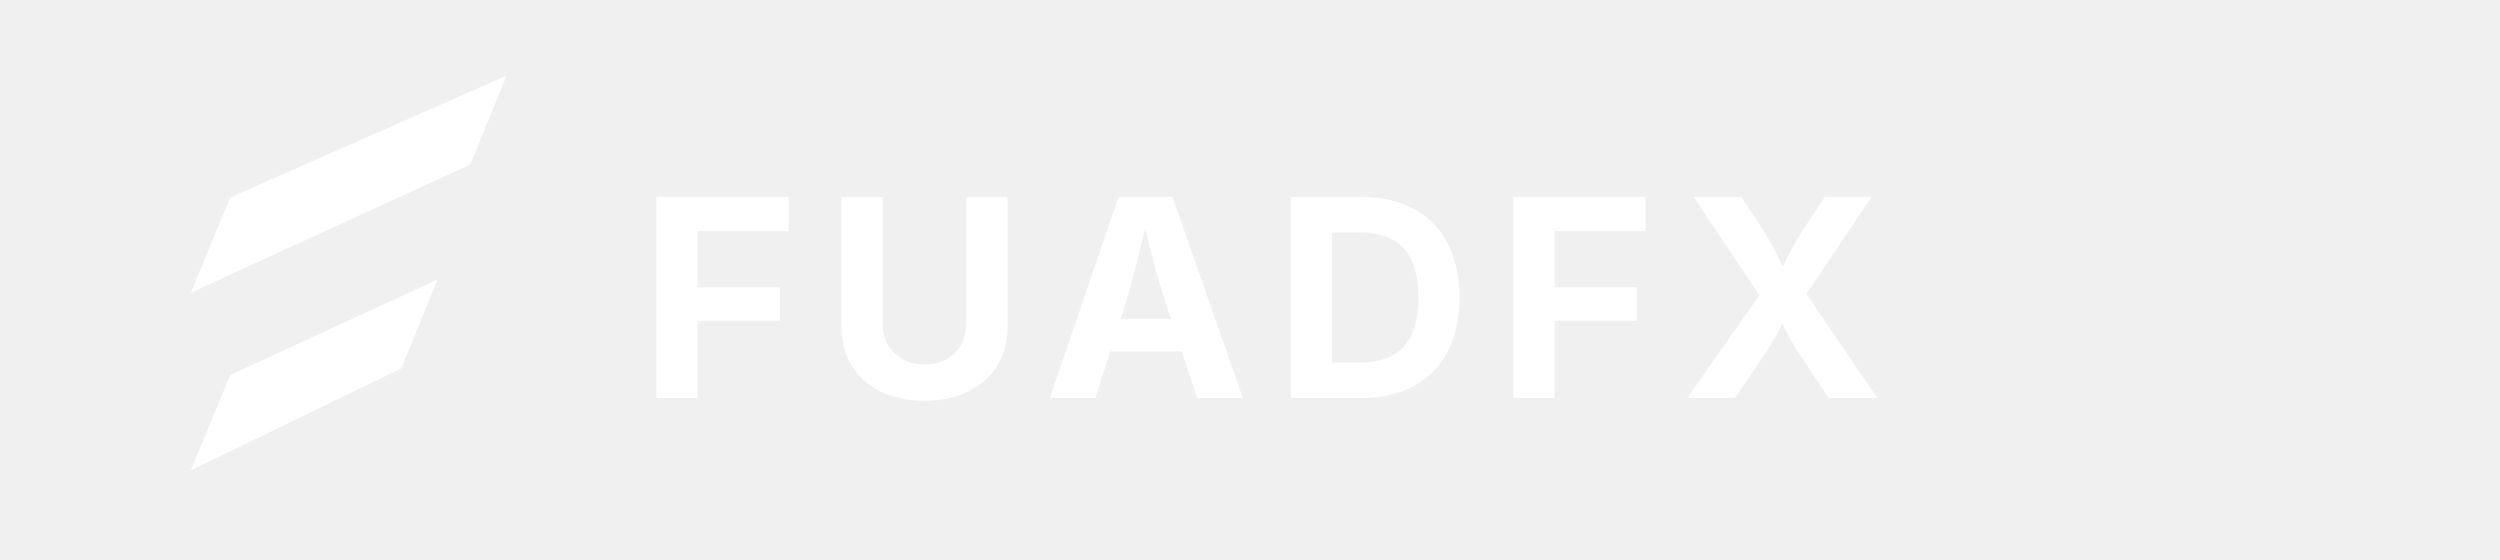
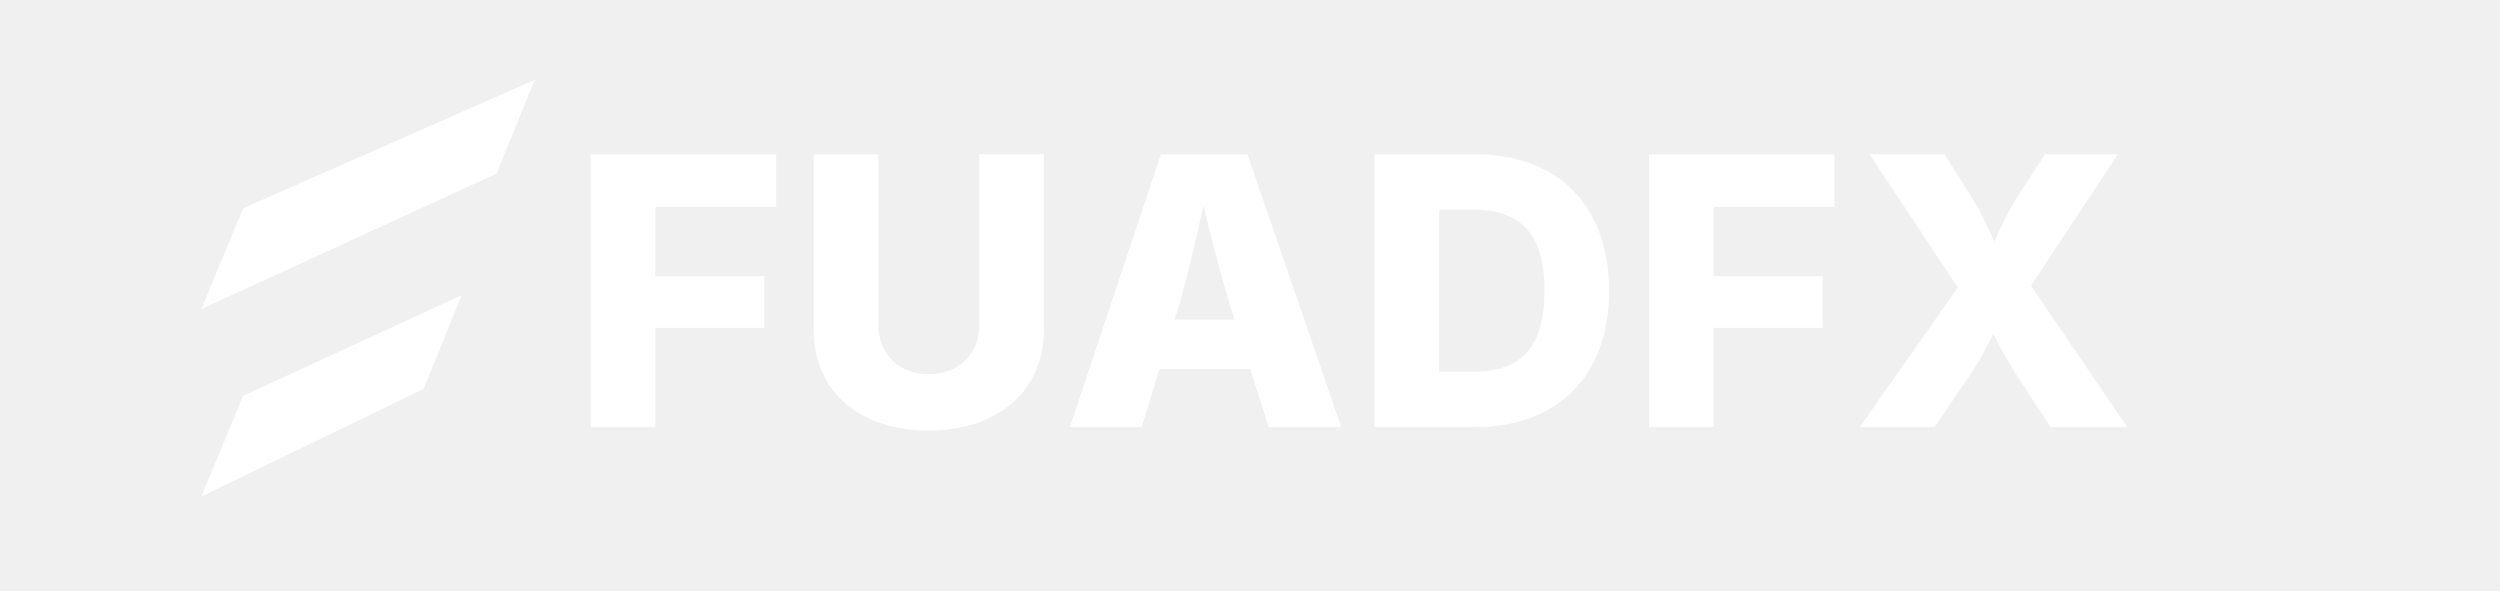
- <svg xmlns="http://www.w3.org/2000/svg" viewBox="0 0 760 170" role="img" aria-label="FUADFX logo">
+ <svg xmlns="http://www.w3.org/2000/svg" viewBox="0 0 720 170" role="img" aria-label="FUADFX logo">
  <g fill="#ffffff" transform="translate(32 23)">
    <polygon points="38,37 122,0 111,27 26,66" />
    <polygon points="38,91 101,62 90,89 26,120" />
  </g>
-   <g fill="#ffffff" transform="translate(194 39)">
-     <text x="0" y="82" font-family="Inter, Manrope, Avenir Next, Arial, sans-serif" font-size="84" font-weight="700" letter-spacing="7">FUADFX</text>
+   <g fill="#ffffff" transform="translate(164 25)">
+     <text x="0" y="98" font-family="Manrope, Inter, Avenir Next, Arial, sans-serif" font-size="108" font-weight="800" letter-spacing="1">FUADFX</text>
  </g>
</svg>
